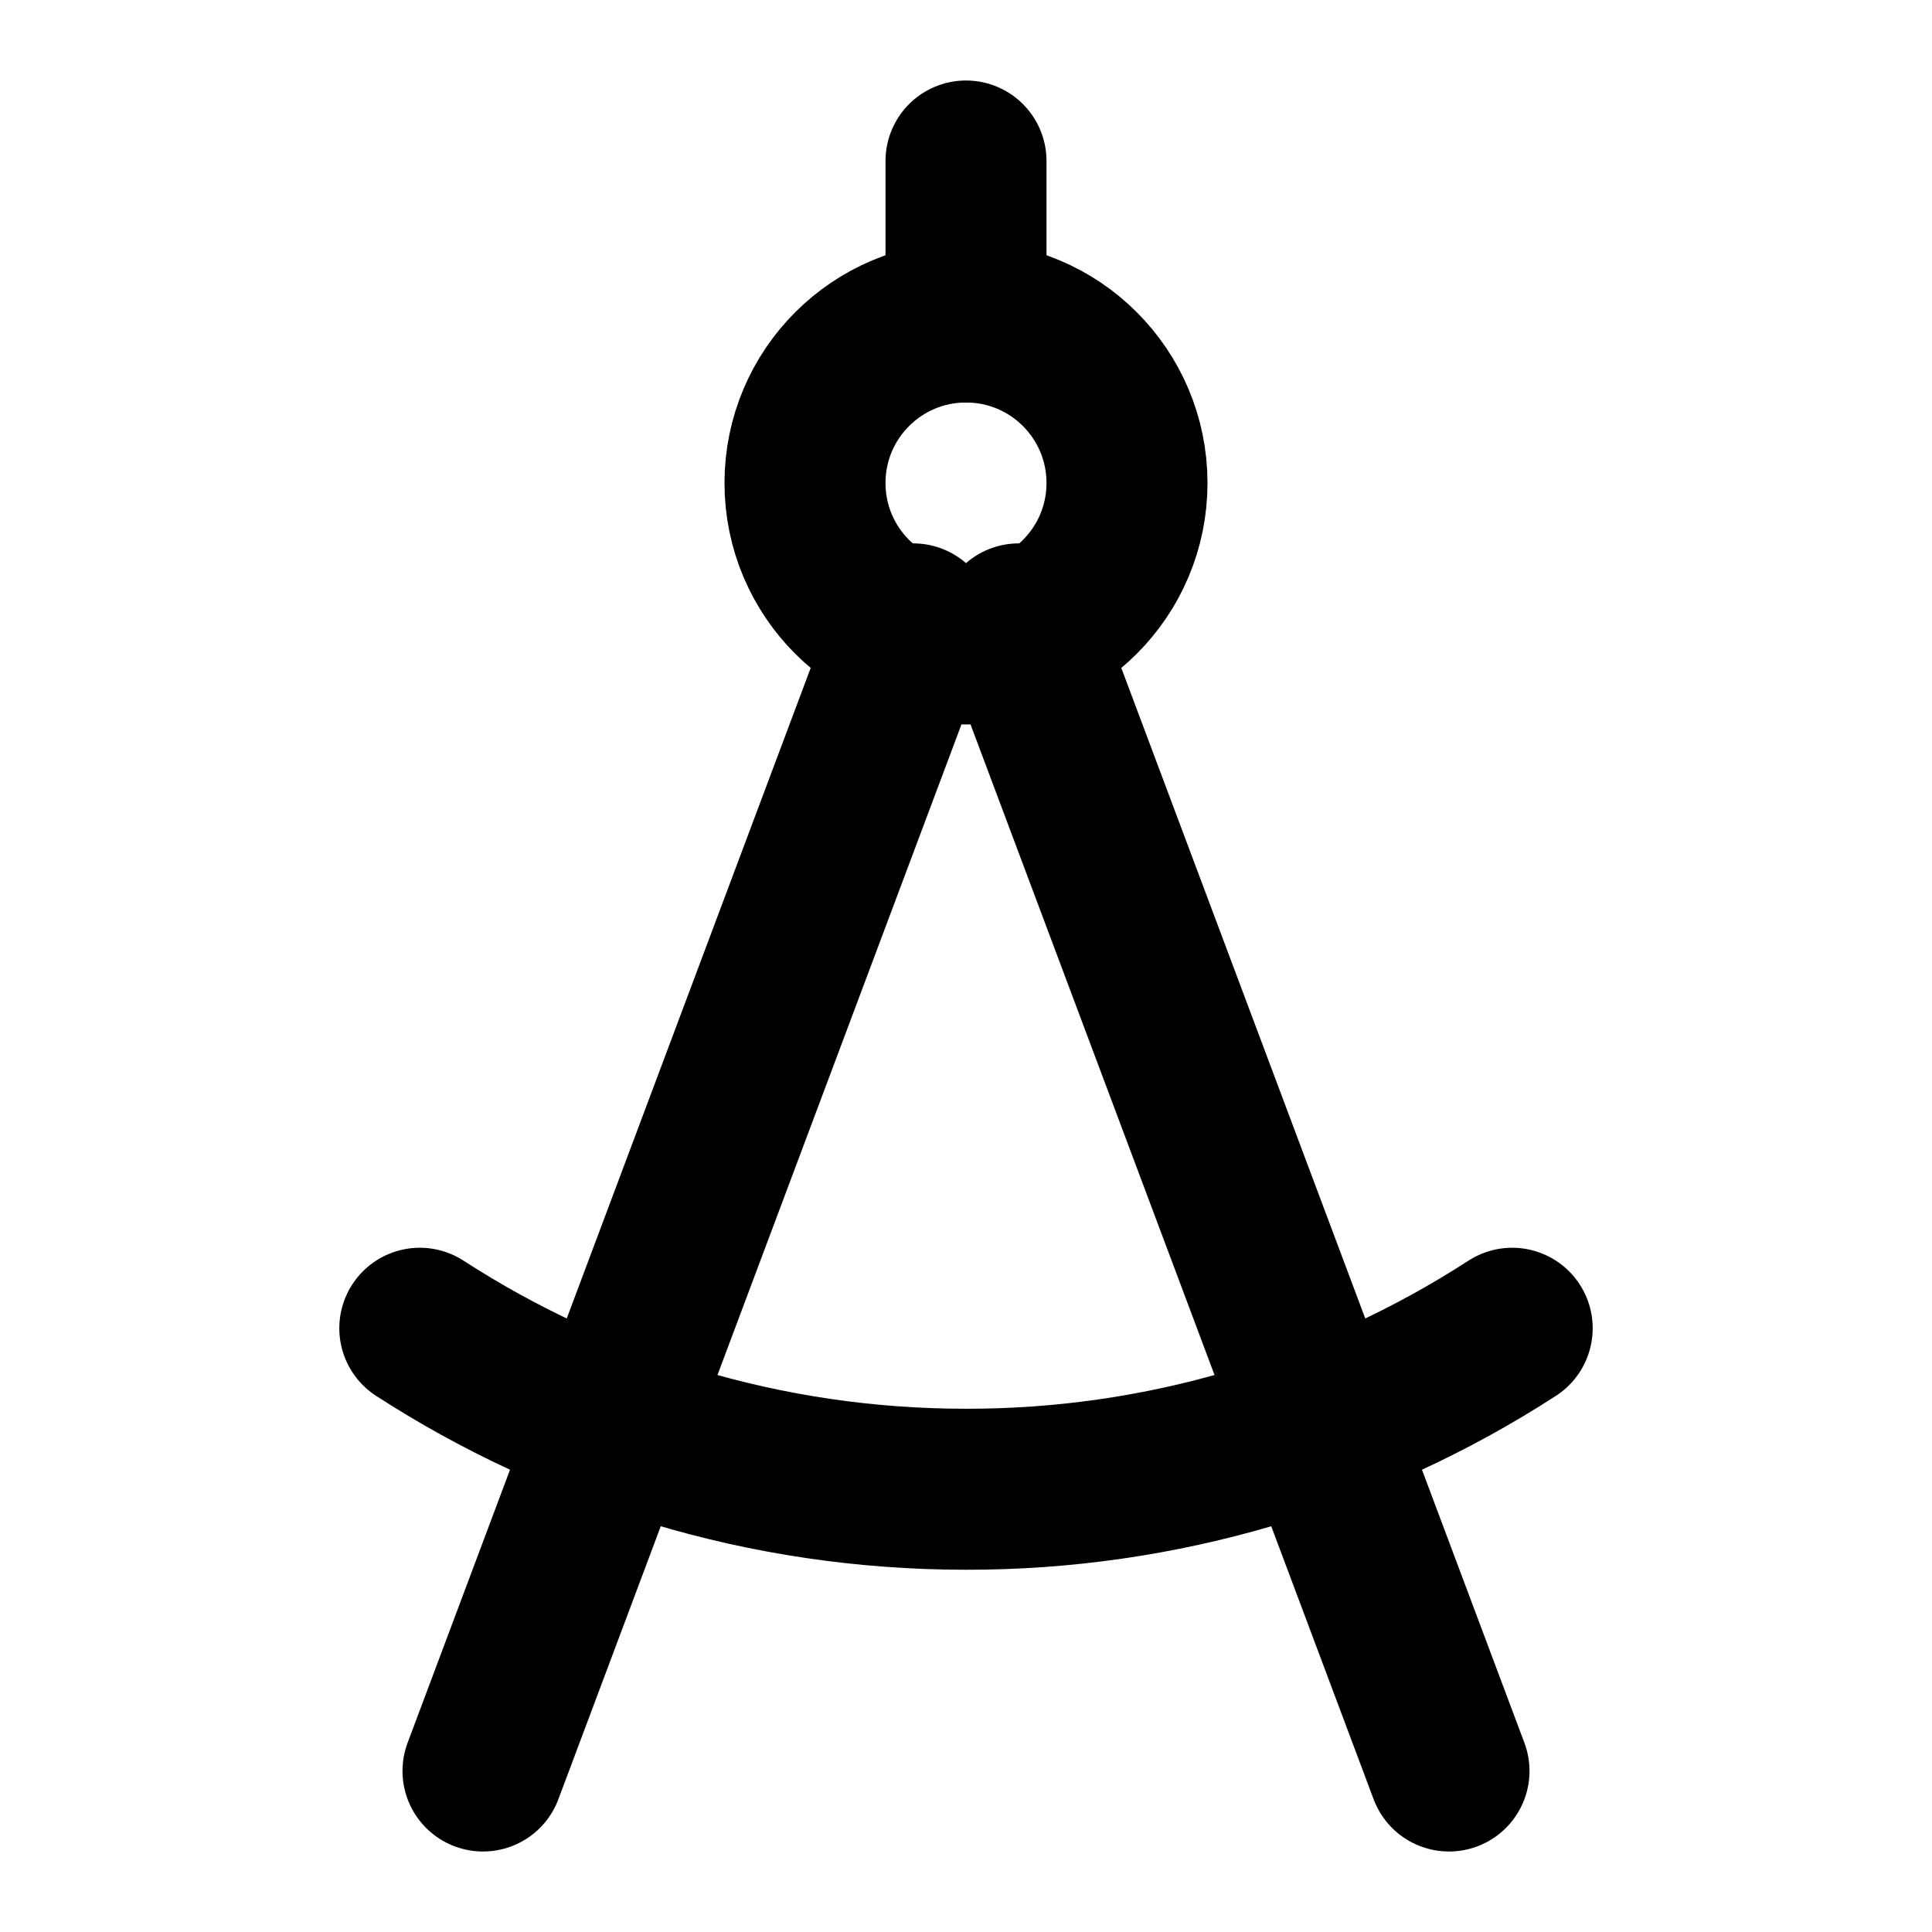
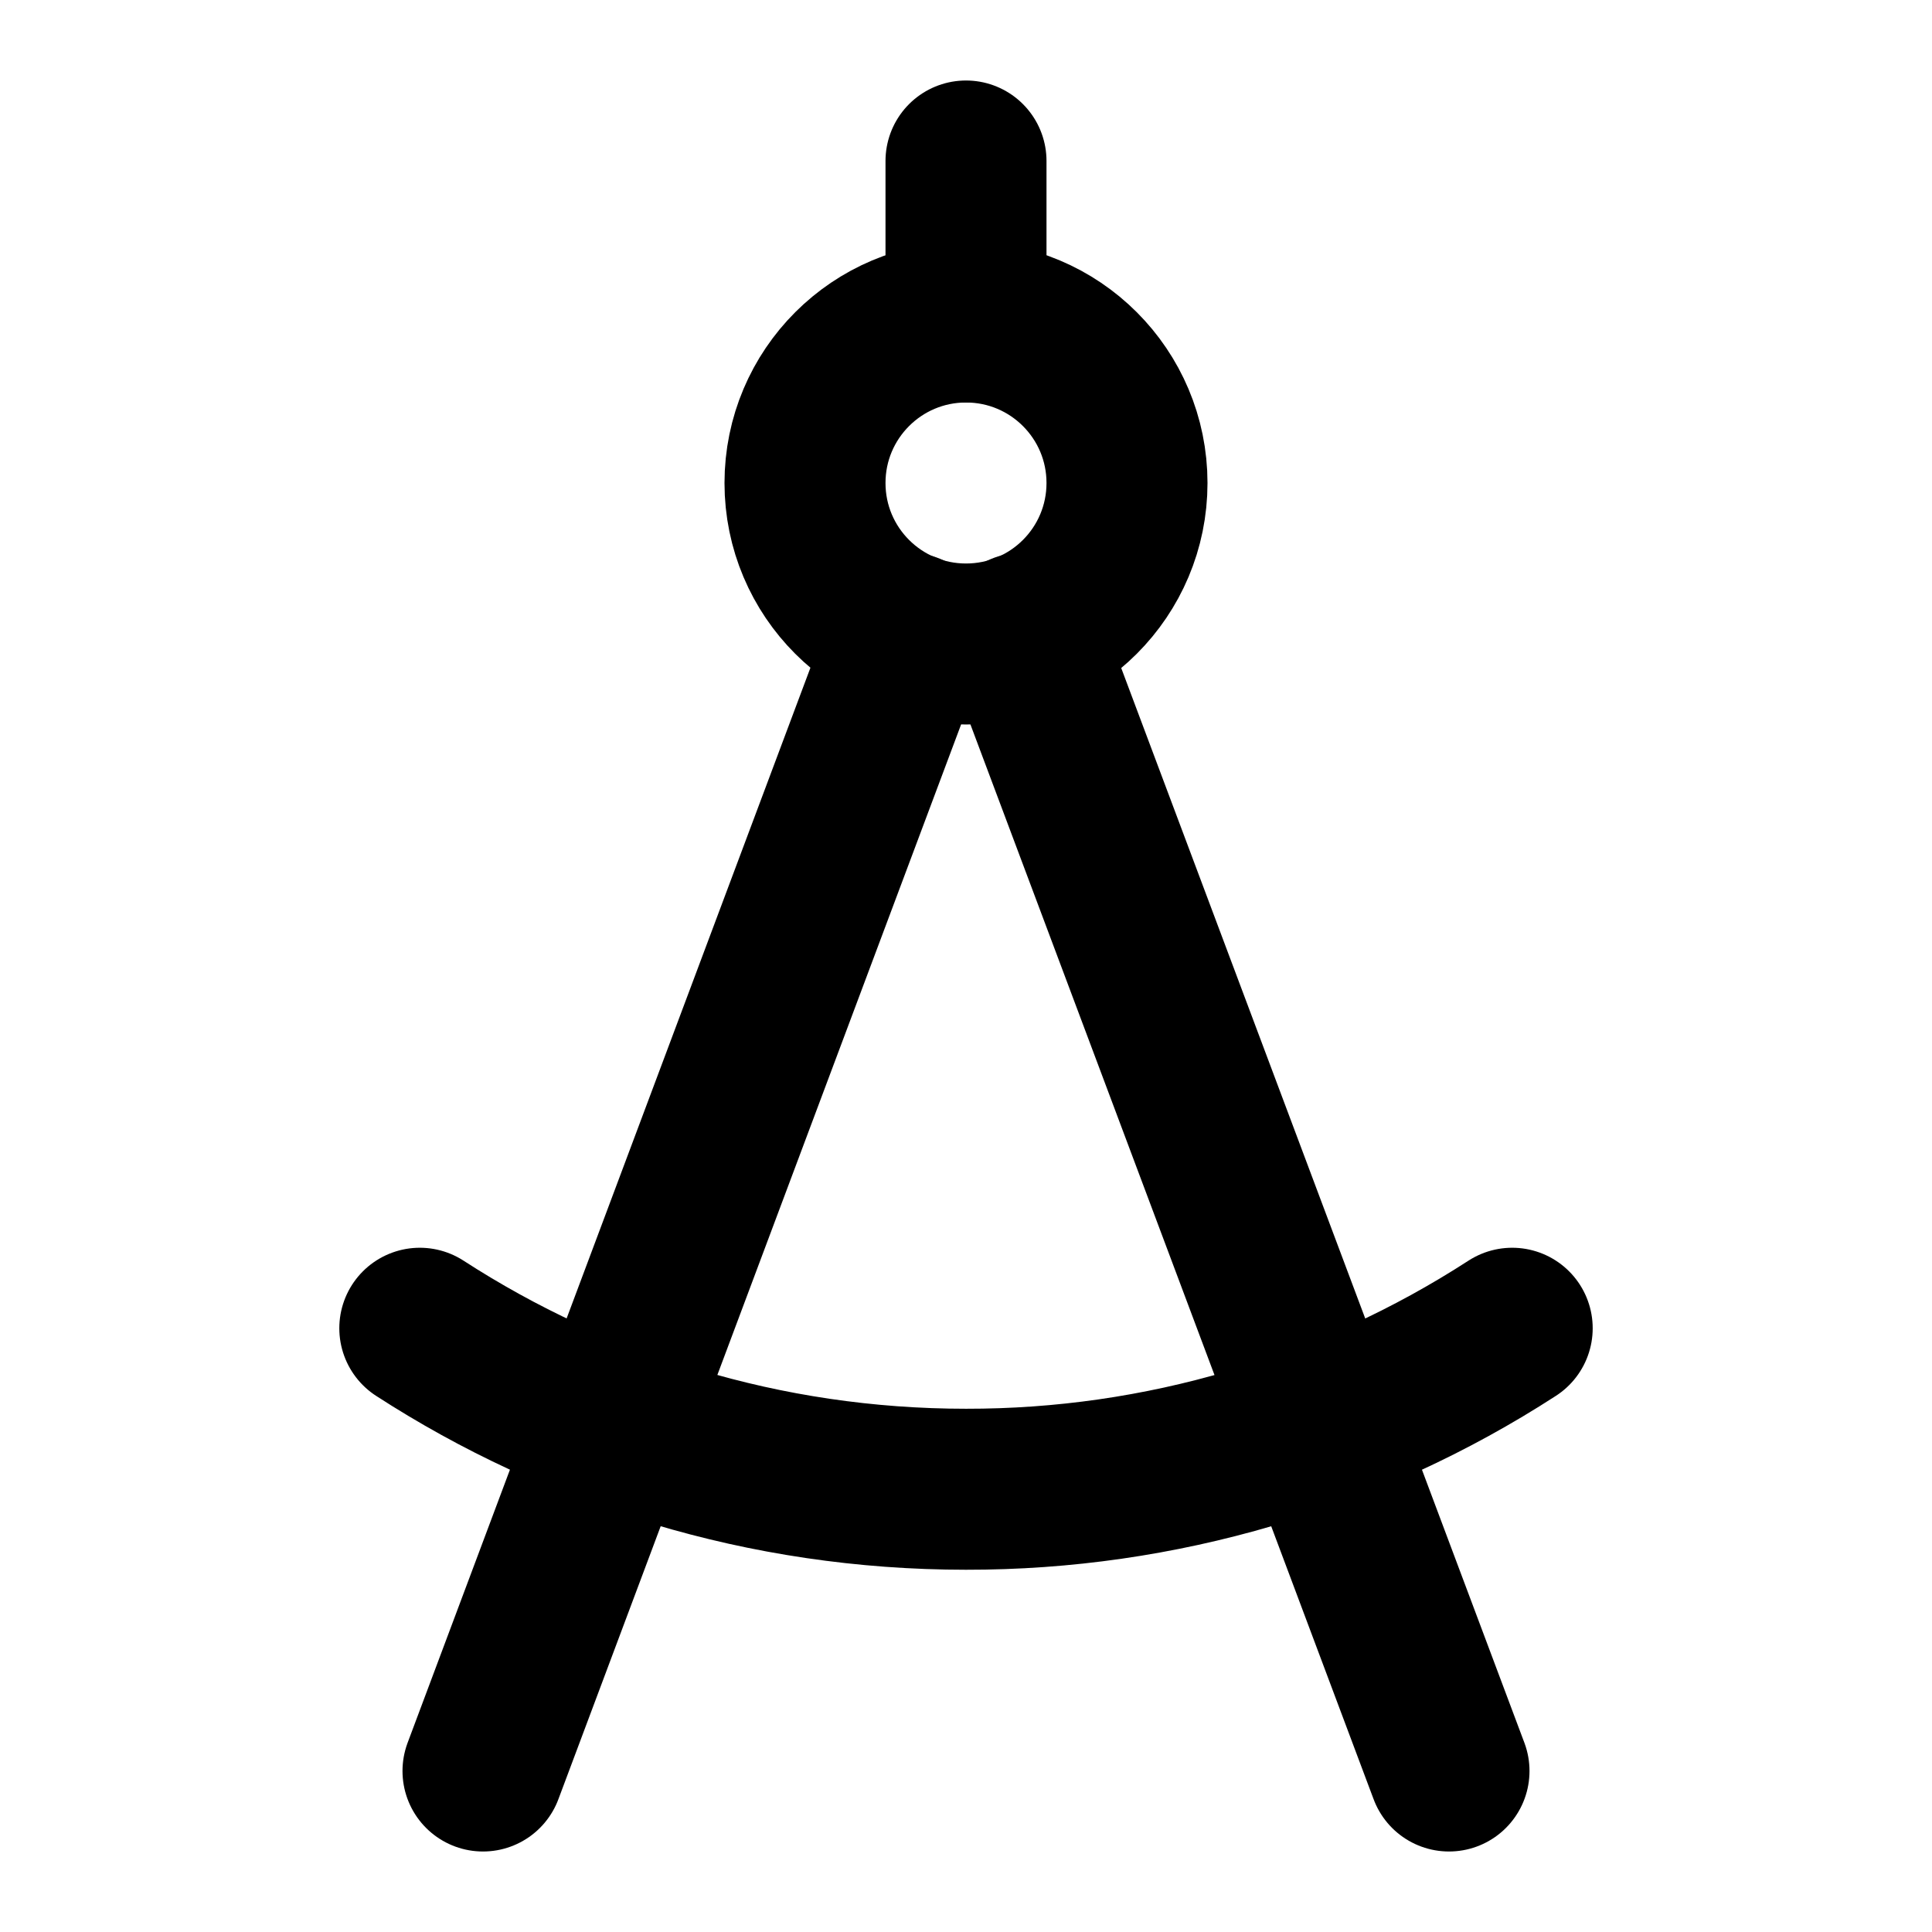
<svg xmlns="http://www.w3.org/2000/svg" width="24" height="24" viewBox="0 0 24 24" fill="none">
  <g class="oi-compass-tool">
-     <path class="oi-vector" d="M6 22L11.344 7.75M18 22L12.656 7.75" stroke="black" stroke-width="2" stroke-linecap="round" stroke-linejoin="round" />
+     <path class="oi-vector" d="M6 22L11.296 7.866M18 22L12.698 7.866" stroke="black" stroke-width="2" stroke-linecap="round" stroke-linejoin="round" />
    <path class="oi-ellipse" d="M12 8C13.105 8 14 7.105 14 6C14 4.895 13.105 4 12 4C10.895 4 10 4.895 10 6C10 7.105 10.895 8 12 8Z" stroke="black" stroke-width="2" stroke-linecap="round" stroke-linejoin="round" />
    <path class="oi-vector" d="M18.785 16.5C16.764 17.809 14.408 18.504 12 18.5C9.498 18.5 7.169 17.765 5.215 16.5M12 4V2" stroke="black" stroke-width="2" stroke-linecap="round" stroke-linejoin="round" />
  </g>
</svg>
